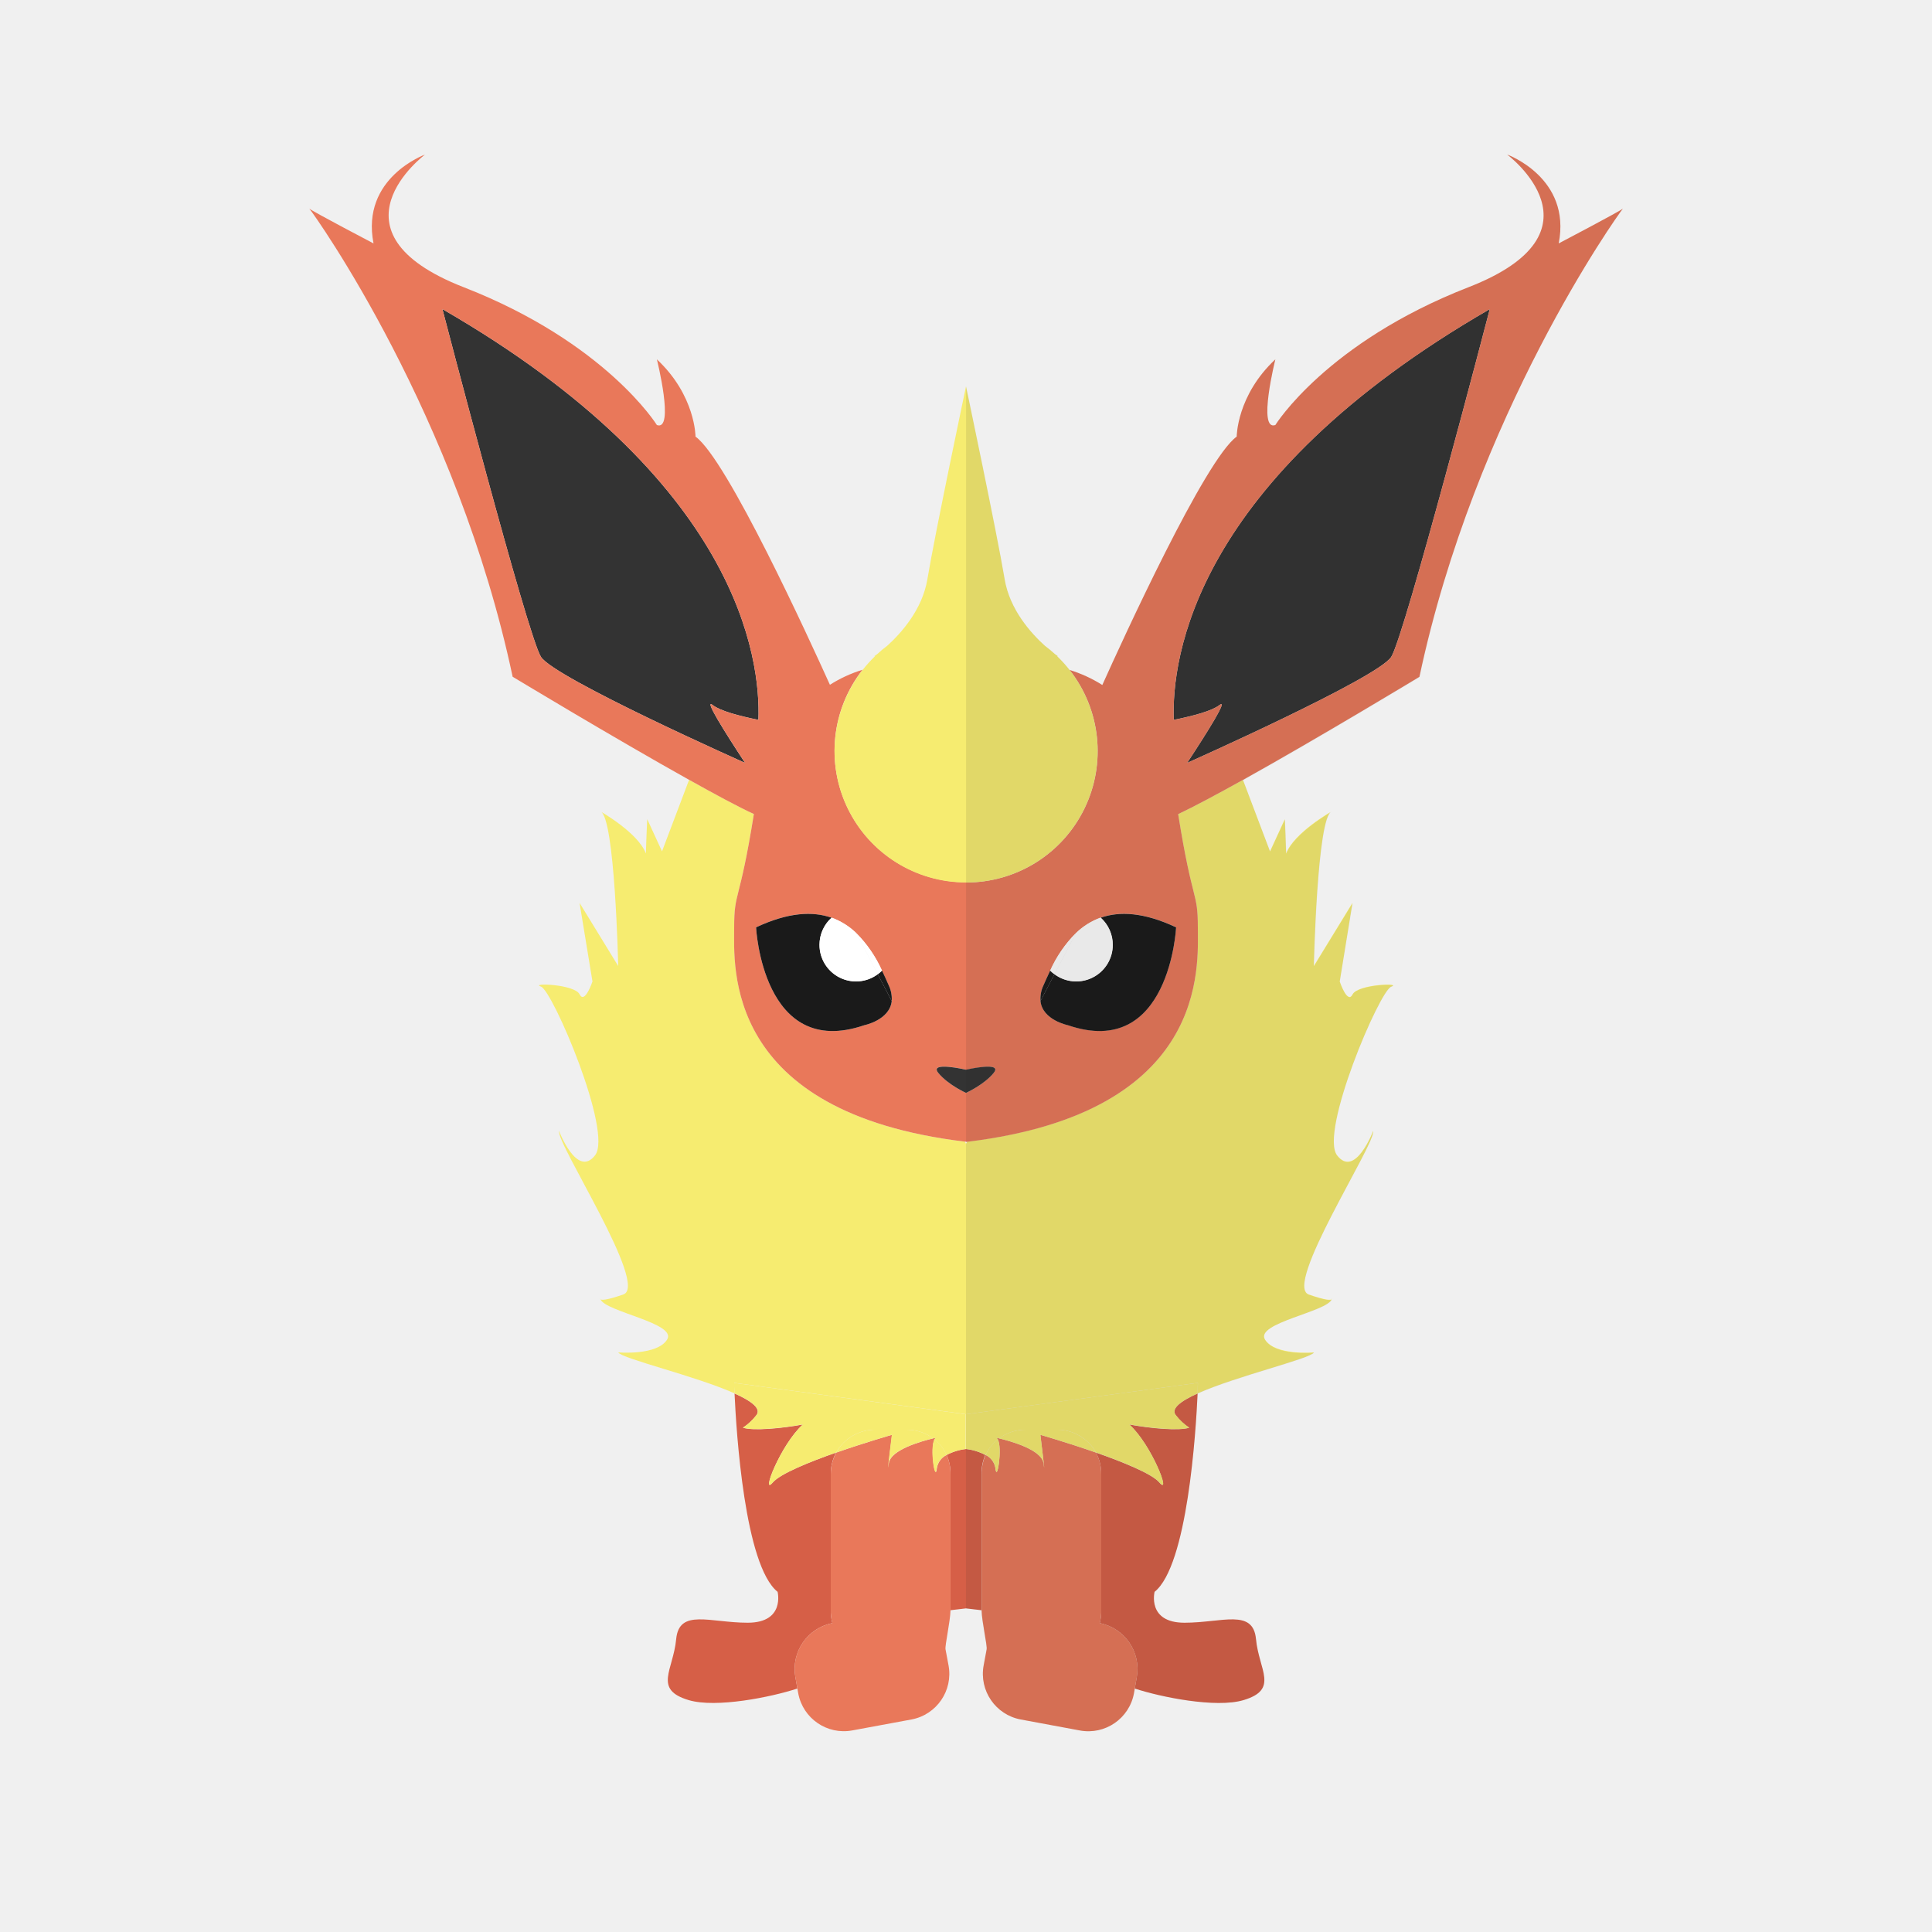
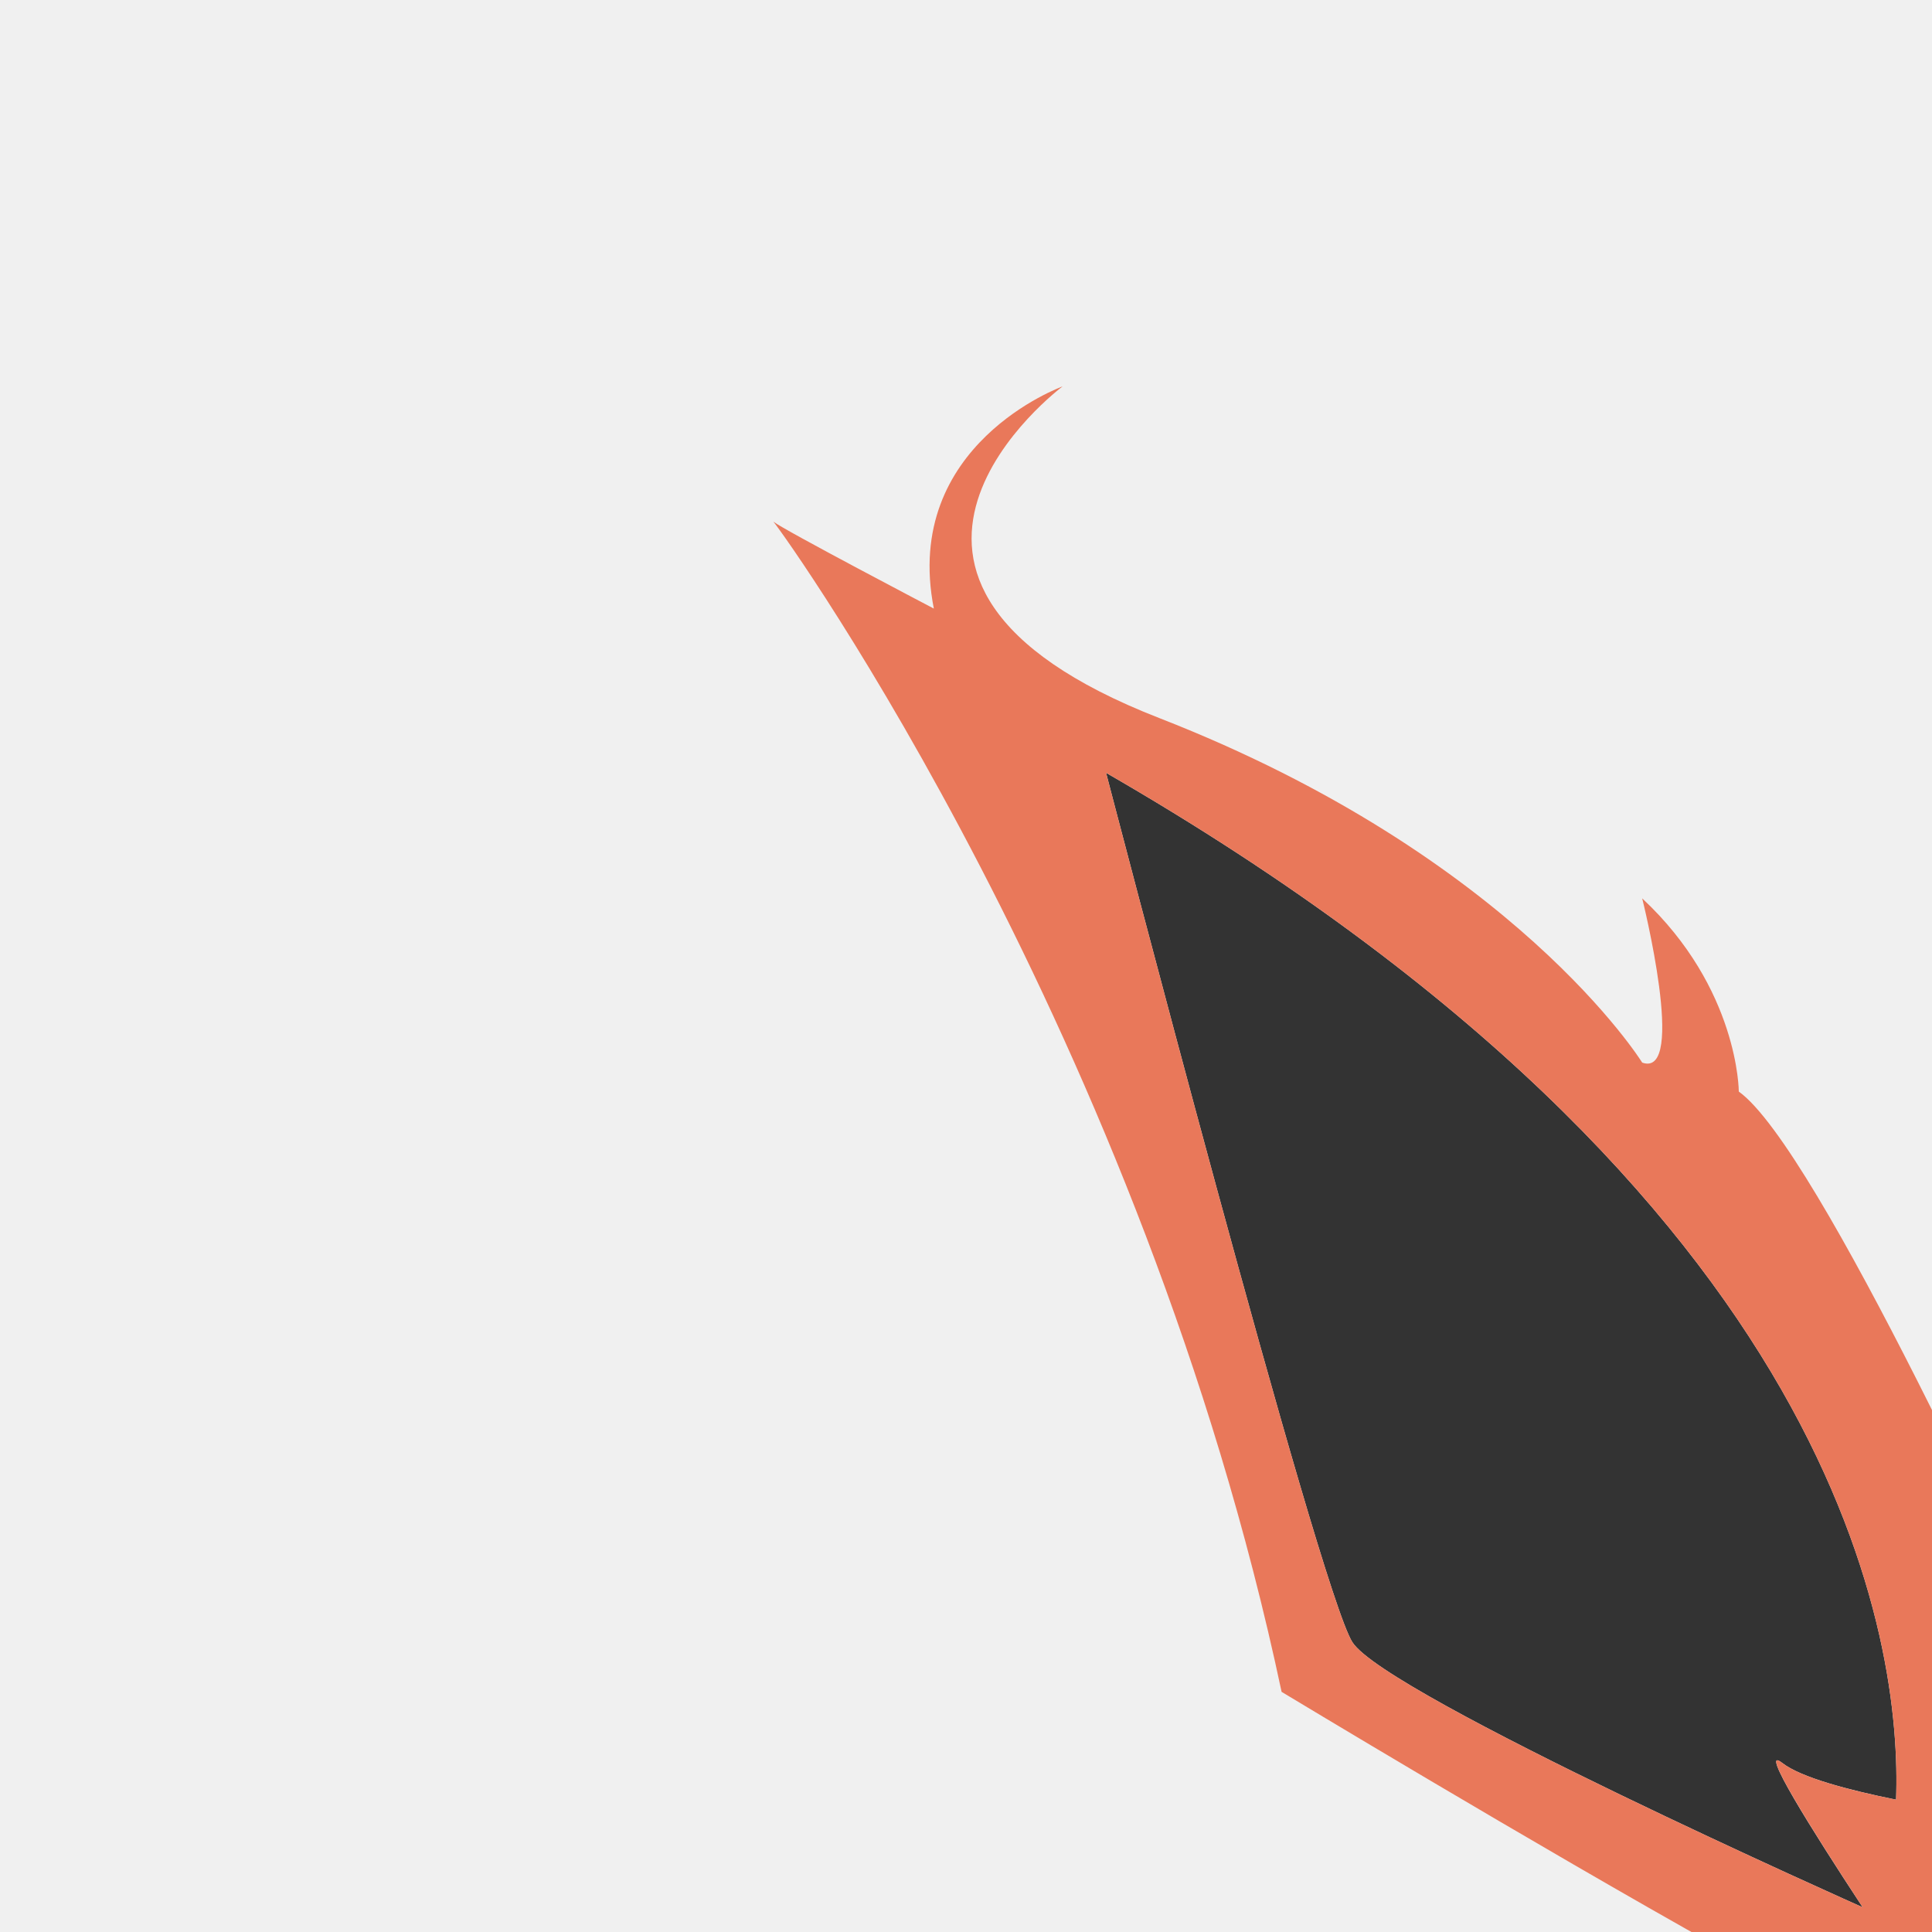
- <svg xmlns="http://www.w3.org/2000/svg" width="500" height="500">
+ <svg xmlns="http://www.w3.org/2000/svg" width="200" height="200">
  <g>
-     <rect fill="none" id="canvas_background" height="402" width="582" y="-1" x="-1" />
+     <rect fill="none" id="canvas_background" height="102" width="282" y="-1" x="-1" />
  </g>
  <g>
    <path fill="#e9785a" id="svg_1" d="m80,54l0.05,0l-0.05,0z" class="cls-1" />
    <path fill="#d65f47" id="svg_2" d="m242.19,372.08l-0.68,0.16l0.32,0.24a1.05,1.05 0 0 1 0.36,-0.4z" class="cls-2" />
    <path fill="#d65f47" id="svg_3" d="m246,381.5l0,35c0,0.07 0,0.15 0,0.22l4,-0.47l0,-41.25a14.25,14.25 0 0 0 -5,1.54a12,12 0 0 1 1,4.96z" class="cls-2" />
    <path fill="#d65f47" id="svg_4" d="m215.42,420.07a11.86,11.86 0 0 1 -0.42,-3.57l0,-35a11.58,11.58 0 0 1 1.38,-5.57c-7,2.47 -14.43,5.46 -16.38,7.73c-3.2,3.73 2,-9.81 7.78,-15c-5.28,1 -12.86,1.71 -15.5,0.83a14.34,14.34 0 0 0 3.38,-3.13c1.54,-1.74 -1.12,-3.73 -5.56,-5.73c0.45,10 2.62,44.51 11.14,51.33c0,0 2,8 -7.75,8s-17.75,-3.73 -18.5,4.27s-6,13 3.25,15.76c7.09,2.11 21.38,-0.78 28.12,-3l-0.52,-2.99a12.08,12.08 0 0 1 9.58,-13.93z" class="cls-2" />
    <path fill="#e9785a" id="svg_5" d="m245,376.54a4.56,4.56 0 0 0 -2.54,3.46c-0.38,3.87 -1.87,-5.27 -0.59,-7.52l-0.32,-0.24c-3,0.73 -11,2.92 -11.51,6.42c-0.67,4.67 0.81,-7.33 0.81,-7.33s-7,2 -14.42,4.6a11.58,11.58 0 0 0 -1.43,5.57l0,35a11.86,11.86 0 0 0 0.42,3.57a12.08,12.08 0 0 0 -9.58,14l0.52,2.92l0.22,1.24a12,12 0 0 0 14,9.6l15.3,-2.83a12,12 0 0 0 9.6,-14l-0.78,-4.16c-0.18,-1 1.22,-7.14 1.29,-10.08c0,-0.07 0,-0.15 0,-0.22l0,-35a12,12 0 0 0 -0.99,-5z" class="cls-1" />
    <path fill="#f6ec70" id="svg_6" d="m249.72,295.46c-62.72,-7.58 -59.72,-45.46 -59.72,-55.46c0,-9.52 1.36,-5.92 5.09,-29.31c-4,-1.88 -10,-5.1 -16.76,-8.85l-7,18.49l-3.83,-8.33s-0.25,5.18 -0.34,8.89c-2,-5.38 -11.76,-10.89 -11.76,-10.89c3.74,1.33 4.59,40 4.59,40l-10,-16.33l3.34,20.33s-2,6 -3.33,3.33s-13,-3 -10,-2s18.67,37.67 14,43.67s-9.33,-6.33 -9.33,-6.33c-0.67,3.33 23.33,40 16.66,42.33c-4.49,1.57 -5.65,1.48 -5.93,1.25c1.25,3.23 19.86,6.19 17.26,10.41s-12.66,3.34 -12.66,3.34c0.92,1.62 20.08,6.11 30.11,10.61c-0.08,-1.73 -0.11,-2.73 -0.11,-2.73l60,8.12l0,-70l-0.28,-0.54z" class="cls-3" />
    <path fill="#f6ec70" id="svg_7" d="m190.11,360.61c4.45,2 7.1,4 5.56,5.73a14.34,14.34 0 0 1 -3.38,3.13c2.64,0.87 10.22,0.12 15.5,-0.83c-5.76,5.22 -11,18.77 -7.78,15c2,-2.28 9.33,-5.27 16.38,-7.73a11.59,11.59 0 0 1 10.36,-5.91l7.75,0a11.65,11.65 0 0 1 7,2.25l0.68,-0.16a1.05,1.05 0 0 0 -0.36,0.4a10.88,10.88 0 0 1 3.12,4.06a14.25,14.25 0 0 1 5,-1.54l0,-9l-60,-8.12s0.06,0.99 0.17,2.72z" class="cls-3" />
    <path fill="#f6ec70" id="svg_8" d="m234.5,370l-7.75,0a11.59,11.59 0 0 0 -10.37,5.93c7.4,-2.59 14.42,-4.6 14.42,-4.6s-1.47,12 -0.81,7.33c0.5,-3.5 8.5,-5.69 11.51,-6.42a11.65,11.65 0 0 0 -7,-2.24z" class="cls-3" />
    <path fill="#f6ec70" id="svg_9" d="m242.42,380a4.56,4.56 0 0 1 2.54,-3.46a10.88,10.88 0 0 0 -3.12,-4.06c-1.29,2.25 0.16,11.39 0.58,7.52z" class="cls-3" />
    <path fill="#f6ec70" id="svg_10" d="m155.4,336.25a1,1 0 0 1 -0.07,-0.25a0.21,0.21 0 0 0 0.07,0.25z" class="cls-3" />
    <path fill="#333333" id="svg_11" d="m114.5,80s22,84.5 25.5,90s52.82,27.44 52.82,27.44c-5.35,-8.14 -10.83,-16.89 -8.32,-14.94c1.91,1.49 6.79,2.79 11.78,3.8c0.59,-15.83 -5.06,-62.05 -81.78,-106.3z" class="cls-4" />
    <path fill="#e9785a" id="svg_12" d="m250,276.83l0,-48.5a34,34 0 0 1 -26.76,-55a35,35 0 0 0 -8.46,3.89c-5.32,-11.77 -26.64,-58.41 -34.78,-64.22c0,0 0,-10.67 -10,-20c0,0 4.67,18.67 0,17c0,0 -13.2,-21.33 -50,-35.67s-10,-34.33 -10,-34.33s-16.67,6 -13.33,23c0,0 -15.59,-8.17 -16.61,-9c1.51,1.82 38.25,53.4 52.61,121.14c0,0 25.91,15.65 45.67,26.68c6.72,3.75 12.72,7 16.76,8.85c-3.74,23.41 -5.1,19.81 -5.1,29.33c0,10 -3,47.88 59.72,55.46l0.28,0l0,-12.63s-4.67,-2.08 -7.17,-5.17s7.17,-0.83 7.17,-0.83zm-110,-106.83c-3.5,-5.5 -25.5,-90 -25.5,-90c76.72,44.25 82.37,90.47 81.78,106.3c-5,-1 -9.87,-2.31 -11.78,-3.8c-2.51,-1.95 3,6.8 8.32,14.94c0,0 -49.32,-21.94 -52.82,-27.44zm83.67,95.33c-26.33,9 -28,-25.33 -28,-25.33c8.4,-4 14.72,-4.19 19.55,-2.49a18,18 0 0 1 6.39,4a32.7,32.7 0 0 1 6.66,9.71c0.66,1.38 1.23,2.68 1.73,3.81a8,8 0 0 1 0.77,4.07c-0.53,4.9 -7.1,6.23 -7.1,6.23z" class="cls-1" />
    <path fill="#1a1a1a" id="svg_13" d="m230.77,259.07a8,8 0 0 0 -0.77,-4.07c-0.5,-1.13 -1.07,-2.43 -1.73,-3.81a9.51,9.51 0 0 1 -1.11,0.95l3.61,6.93z" class="cls-5" />
    <path fill="#1a1a1a" id="svg_14" d="m221.54,254a9.46,9.46 0 0 1 -6.32,-16.49c-4.83,-1.7 -11.15,-1.47 -19.55,2.49c0,0 1.67,34.33 28,25.33c0,0 6.58,-1.32 7.11,-6.26l-3.61,-6.94a9.4,9.4 0 0 1 -5.63,1.87z" class="cls-5" />
    <path fill="#ffffff" id="svg_15" d="m228.27,251.19a32.7,32.7 0 0 0 -6.66,-9.71l5.55,10.66a9.51,9.51 0 0 0 1.11,-0.95z" class="cls-6" />
    <path fill="#ffffff" id="svg_16" d="m212.08,244.53a9.45,9.45 0 0 0 15.08,7.6l-5.55,-10.66a18,18 0 0 0 -6.39,-4a9.43,9.43 0 0 0 -3.14,7.06z" class="cls-6" />
    <path fill="#333333" id="svg_17" d="m242.83,277.67c2.5,3.08 7.17,5.17 7.17,5.17l0,-6s-9.67,-2.26 -7.17,0.83z" class="cls-4" />
    <path fill="#f6ec70" id="svg_18" d="m240,149.92c-1.3,7.83 -6.75,13.91 -10.38,17.2q-1.36,1 -2.6,2.16c-0.48,0.36 -0.76,0.55 -0.76,0.55l0.2,0a34.3,34.3 0 0 0 -3.22,3.56a34,34 0 0 0 26.76,55l0,-128.39s-8,37.92 -10,49.92z" class="cls-3" />
    <path fill="#d65f47" id="svg_19" d="m257.86,372.08l0.68,0.16l-0.32,0.24a1.05,1.05 0 0 0 -0.36,-0.4z" class="cls-2" />
    <path fill="#d65f47" id="svg_20" d="m254,381.5l0,35c0,0.07 0,0.15 0,0.22l-4,-0.47l0,-41.25a14.25,14.25 0 0 1 5,1.54a12,12 0 0 0 -1,4.96z" class="cls-2" />
    <path fill="#d65f47" id="svg_21" d="m284.61,420.07a11.85,11.85 0 0 0 0.39,-3.57l0,-35a11.57,11.57 0 0 0 -1.36,-5.57c7,2.47 14.45,5.46 16.4,7.73c3.2,3.73 -2,-9.81 -7.78,-15c5.28,1 12.86,1.71 15.5,0.83a14.34,14.34 0 0 1 -3.38,-3.13c-1.54,-1.74 1.12,-3.73 5.56,-5.73c-0.45,10 -2.62,44.51 -11.14,51.33c0,0 -2,8 7.75,8s17.75,-3.73 18.5,4.27s6,13 -3.25,15.76c-7.09,2.11 -21.38,-0.78 -28.12,-3l0.52,-2.99a12.09,12.09 0 0 0 -9.59,-13.93z" class="cls-2" />
    <path fill="#e9785a" id="svg_22" d="m255.07,376.54a4.58,4.58 0 0 1 2.55,3.46c0.38,3.87 1.87,-5.27 0.59,-7.52l0.33,-0.24c3,0.73 11,2.92 11.51,6.42c0.67,4.67 -0.81,-7.33 -0.81,-7.33s7,2 14.4,4.6a11.57,11.57 0 0 1 1.36,5.57l0,35a11.85,11.85 0 0 1 -0.39,3.57a12.09,12.09 0 0 1 9.59,14l-0.52,2.93l-0.22,1.24a12,12 0 0 1 -14,9.6l-15.29,-2.84a12,12 0 0 1 -9.6,-14l0.78,-4.16c0.18,-1 -1.25,-7.14 -1.31,-10.08c0,-0.07 0,-0.15 0,-0.22l0,-35a12.05,12.05 0 0 1 1.03,-5z" class="cls-1" />
    <path fill="#f6ec70" id="svg_23" d="m250.31,295.46c62.69,-7.58 59.69,-45.46 59.69,-55.46c0,-9.52 -1.36,-5.92 -5.09,-29.31c4,-1.88 10,-5.1 16.76,-8.85l7,18.49l3.83,-8.33s0.25,5.18 0.34,8.89c2,-5.38 11.76,-10.89 11.76,-10.89c-3.74,1.33 -4.59,40 -4.59,40l10,-16.33l-3.29,20.33s2,6 3.33,3.33s13,-3 10,-2s-18.66,37.67 -14,43.67s9.33,-6.33 9.33,-6.33c0.67,3.33 -23.33,40 -16.67,42.33c4.49,1.57 5.65,1.48 5.93,1.25c-1.25,3.23 -19.86,6.19 -17.26,10.41s12.67,3.34 12.67,3.34c-0.92,1.62 -20.08,6.11 -30.11,10.61c0.08,-1.73 0.08,-2.73 0.08,-2.73l-60.02,8.12l0,-70l0.31,-0.54z" class="cls-3" />
    <path fill="#f6ec70" id="svg_24" d="m309.95,360.61c-4.45,2 -7.1,4 -5.56,5.73a14.34,14.34 0 0 0 3.38,3.13c-2.64,0.87 -10.22,0.12 -15.5,-0.83c5.76,5.22 11,18.77 7.78,15c-2,-2.28 -9.33,-5.27 -16.38,-7.73a11.59,11.59 0 0 0 -10.37,-5.91l-7.75,0a11.65,11.65 0 0 0 -7,2.25l-0.68,-0.16a1.05,1.05 0 0 1 0.36,0.4a11,11 0 0 0 -3.15,4.06a14.32,14.32 0 0 0 -5.08,-1.55l0,-9l60,-8.12s0,1 -0.05,2.73z" class="cls-3" />
    <path fill="#f6ec70" id="svg_25" d="m265.55,370l7.75,0a11.59,11.59 0 0 1 10.37,5.93c-7.4,-2.59 -14.42,-4.6 -14.42,-4.6s1.47,12 0.81,7.33c-0.5,-3.5 -8.5,-5.69 -11.51,-6.42a11.65,11.65 0 0 1 7,-2.24z" class="cls-3" />
    <path fill="#f6ec70" id="svg_26" d="m257.63,380a4.56,4.56 0 0 0 -2.54,-3.46a10.88,10.88 0 0 1 3.12,-4.06c1.29,2.25 -0.21,11.39 -0.58,7.52z" class="cls-3" />
    <path fill="#f6ec70" id="svg_27" d="m344.65,336.25a1,1 0 0 0 0.07,-0.25a0.21,0.21 0 0 1 -0.07,0.25z" class="cls-3" />
    <path fill="#333333" id="svg_28" d="m385.55,80s-22,84.5 -25.5,90s-52.82,27.44 -52.82,27.44c5.35,-8.14 10.83,-16.89 8.32,-14.94c-1.91,1.49 -6.79,2.79 -11.78,3.8c-0.58,-15.83 5.06,-62.05 81.78,-106.3z" class="cls-4" />
    <path fill="#e9785a" id="svg_29" d="m257.17,277.67c-2.5,3.08 -7.17,5.17 -7.17,5.17l0,12.66a2.8,2.8 0 0 1 0.31,0c62.69,-7.62 59.69,-45.5 59.69,-55.5c0,-9.52 -1.36,-5.92 -5.09,-29.31c4,-1.88 10,-5.1 16.76,-8.85c19.76,-11 45.67,-26.68 45.67,-26.68c14.41,-67.74 51.15,-119.31 52.66,-121.16c-1,0.81 -16.61,9 -16.61,9c3.33,-17 -13.33,-23 -13.33,-23s26.8,20 -10,34.33s-50,35.67 -50,35.67c-4.67,1.67 0,-17 0,-17c-10,9.33 -10,20 -10,20c-8.14,5.81 -29.46,52.45 -34.78,64.28a35,35 0 0 0 -8.46,-3.89a34,34 0 0 1 -26.82,55l0,48.5s9.67,-2.31 7.17,0.78zm50.06,-80.22c5.35,-8.14 10.83,-16.89 8.32,-14.94c-1.91,1.49 -6.79,2.79 -11.78,3.8c-0.59,-15.82 5.05,-62 81.78,-106.3c0,0 -22,84.5 -25.5,90s-52.82,27.43 -52.82,27.43l0,0.01zm-37.95,61.63a8,8 0 0 1 0.77,-4.07c0.5,-1.13 1.07,-2.43 1.73,-3.81a32.7,32.7 0 0 1 6.66,-9.71a18,18 0 0 1 6.39,-4c4.83,-1.7 11.15,-1.47 19.55,2.49c0,0 -1.67,34.33 -28,25.33c0.01,0.02 -6.57,-1.31 -7.1,-6.24l0,0.01z" class="cls-1" />
    <path fill="#1a1a1a" id="svg_30" d="m269.28,259.07a8,8 0 0 1 0.77,-4.07c0.5,-1.13 1.07,-2.43 1.73,-3.81a9.51,9.51 0 0 0 1.11,0.95l-3.61,6.93z" class="cls-5" />
    <path fill="#1a1a1a" id="svg_31" d="m278.51,254a9.46,9.46 0 0 0 6.32,-16.49c4.83,-1.7 11.15,-1.47 19.55,2.49c0,0 -1.67,34.33 -28,25.33c0,0 -6.58,-1.32 -7.11,-6.26l3.61,-6.94a9.4,9.4 0 0 0 5.63,1.87z" class="cls-5" />
    <path fill="#ffffff" id="svg_32" d="m271.78,251.19a32.7,32.7 0 0 1 6.66,-9.71l-5.55,10.66a9.51,9.51 0 0 1 -1.11,-0.95z" class="cls-6" />
    <path fill="#ffffff" id="svg_33" d="m288,244.53a9.45,9.45 0 0 1 -15.08,7.6l5.55,-10.66a18,18 0 0 1 6.39,-4a9.43,9.43 0 0 1 3.14,7.06z" class="cls-6" />
    <path fill="#333333" id="svg_34" d="m257.17,277.67c-2.5,3.08 -7.17,5.17 -7.17,5.17l0,-6s9.67,-2.26 7.17,0.83z" class="cls-4" />
    <path fill="#f6ec70" id="svg_35" d="m260,149.92c1.3,7.83 6.76,13.91 10.4,17.2c0.9,0.68 1.78,1.4 2.61,2.16c0.48,0.36 0.76,0.55 0.76,0.55l-0.19,0a34.3,34.3 0 0 1 3.22,3.56a34,34 0 0 1 -26.81,55l0,-128.39s8.01,37.92 10.01,49.92z" class="cls-3" />
    <path opacity="0.1" fill="#1a1a1a" id="svg_37" d="m344.72,336a1,1 0 0 1 -0.07,0.25a0.21,0.21 0 0 0 0.07,-0.25z" class="cls-5" />
    <path opacity="0.1" fill="#1a1a1a" id="svg_38" d="m420,54c-1,0.81 -16.61,9 -16.61,9c3.33,-17 -13.33,-23 -13.33,-23s26.8,20 -10,34.33s-50,35.67 -50,35.67c-4.67,1.67 0,-17 0,-17c-10,9.33 -10,20 -10,20c-8.14,5.81 -29.46,52.45 -34.78,64.28a35,35 0 0 0 -8.46,-3.89a34,34 0 0 1 -19.9,54.26a34,34 0 0 0 19.9,-54.26a34.3,34.3 0 0 0 -3.22,-3.56l0.19,0s-0.28,-0.19 -0.76,-0.55c-0.83,-0.76 -1.7,-1.49 -2.61,-2.16c-3.63,-3.29 -9.09,-9.38 -10.4,-17.2c-2,-12 -10,-49.92 -10,-49.92l0,195.5a2.8,2.8 0 0 1 0.31,0l-0.33,0.5l0,79a14.32,14.32 0 0 1 5.07,1.54a11,11 0 0 1 3.14,-4.05l0,0a10.88,10.88 0 0 0 -3.12,4.05a4.56,4.56 0 0 1 2.54,3.46a1.5,1.5 0 0 0 0.24,0.94a1.32,1.32 0 0 1 -0.26,-0.94a4.58,4.58 0 0 0 -2.55,-3.46a12.05,12.05 0 0 0 -1.07,5a12,12 0 0 1 1,-5a14.25,14.25 0 0 0 -5,-1.54l0,41.25l4,0.47c0,-0.07 0,-0.15 0,-0.22s0,0.15 0,0.22c0.07,2.94 1.49,9.13 1.31,10.08l-0.73,4.2a12,12 0 0 0 9.6,14l15.32,2.85a12,12 0 0 0 14,-9.6l0.22,-1.24l0.49,-3.01l-0.51,3c6.73,2.25 21,5.14 28.12,3c9.25,-2.75 4,-7.76 3.25,-15.76s-8.76,-4.24 -18.51,-4.24s-7.75,-8 -7.75,-8c8.53,-6.82 10.69,-41.32 11.14,-51.33l0,0c10,-4.49 29.18,-9 30.11,-10.61c0,0 -10,1 -12.67,-3.33s16,-7.18 17.26,-10.41c-0.28,0.23 -1.44,0.32 -5.93,-1.25c-6.67,-2.33 17.33,-39 16.67,-42.33c0,0 -4.67,12.33 -9.33,6.33s11,-42.67 14,-43.67s-8.67,-0.67 -10,2s-3.33,-3.33 -3.33,-3.33l3.33,-20.33l-10,16.33s0.85,-38.67 4.59,-40c0,0 -9.72,5.52 -11.76,10.89c-0.09,-3.72 -0.34,-8.89 -0.34,-8.89l-3.83,8.33l-7,-18.49c19.76,-11 45.67,-26.68 45.67,-26.68c14.37,-67.81 51.11,-119.38 52.62,-121.23zm-149.95,324.67c-0.5,-3.5 -8.5,-5.69 -11.51,-6.42l0,0c3,0.73 11,2.92 11.51,6.42c0.1,0.72 0.15,1 0.17,1.07s-0.06,-0.32 -0.17,-1.07zm30,5c-2,-2.28 -9.35,-5.27 -16.4,-7.73a11.57,11.57 0 0 1 1.35,5.56a11.57,11.57 0 0 0 -1.36,-5.57c-7.39,-2.59 -14.39,-4.6 -14.4,-4.6l0,0s7,2 14.42,4.6c7,2.47 14.43,5.46 16.38,7.73a1.45,1.45 0 0 0 0.81,0.64a1.37,1.37 0 0 1 -0.85,-0.63l0.05,0zm-7.77,-15l0,0a74.19,74.19 0 0 0 11.79,1.22a74.16,74.16 0 0 1 -11.8,-1.26l0.01,0.04z" class="cls-5" />
  </g>
</svg>
